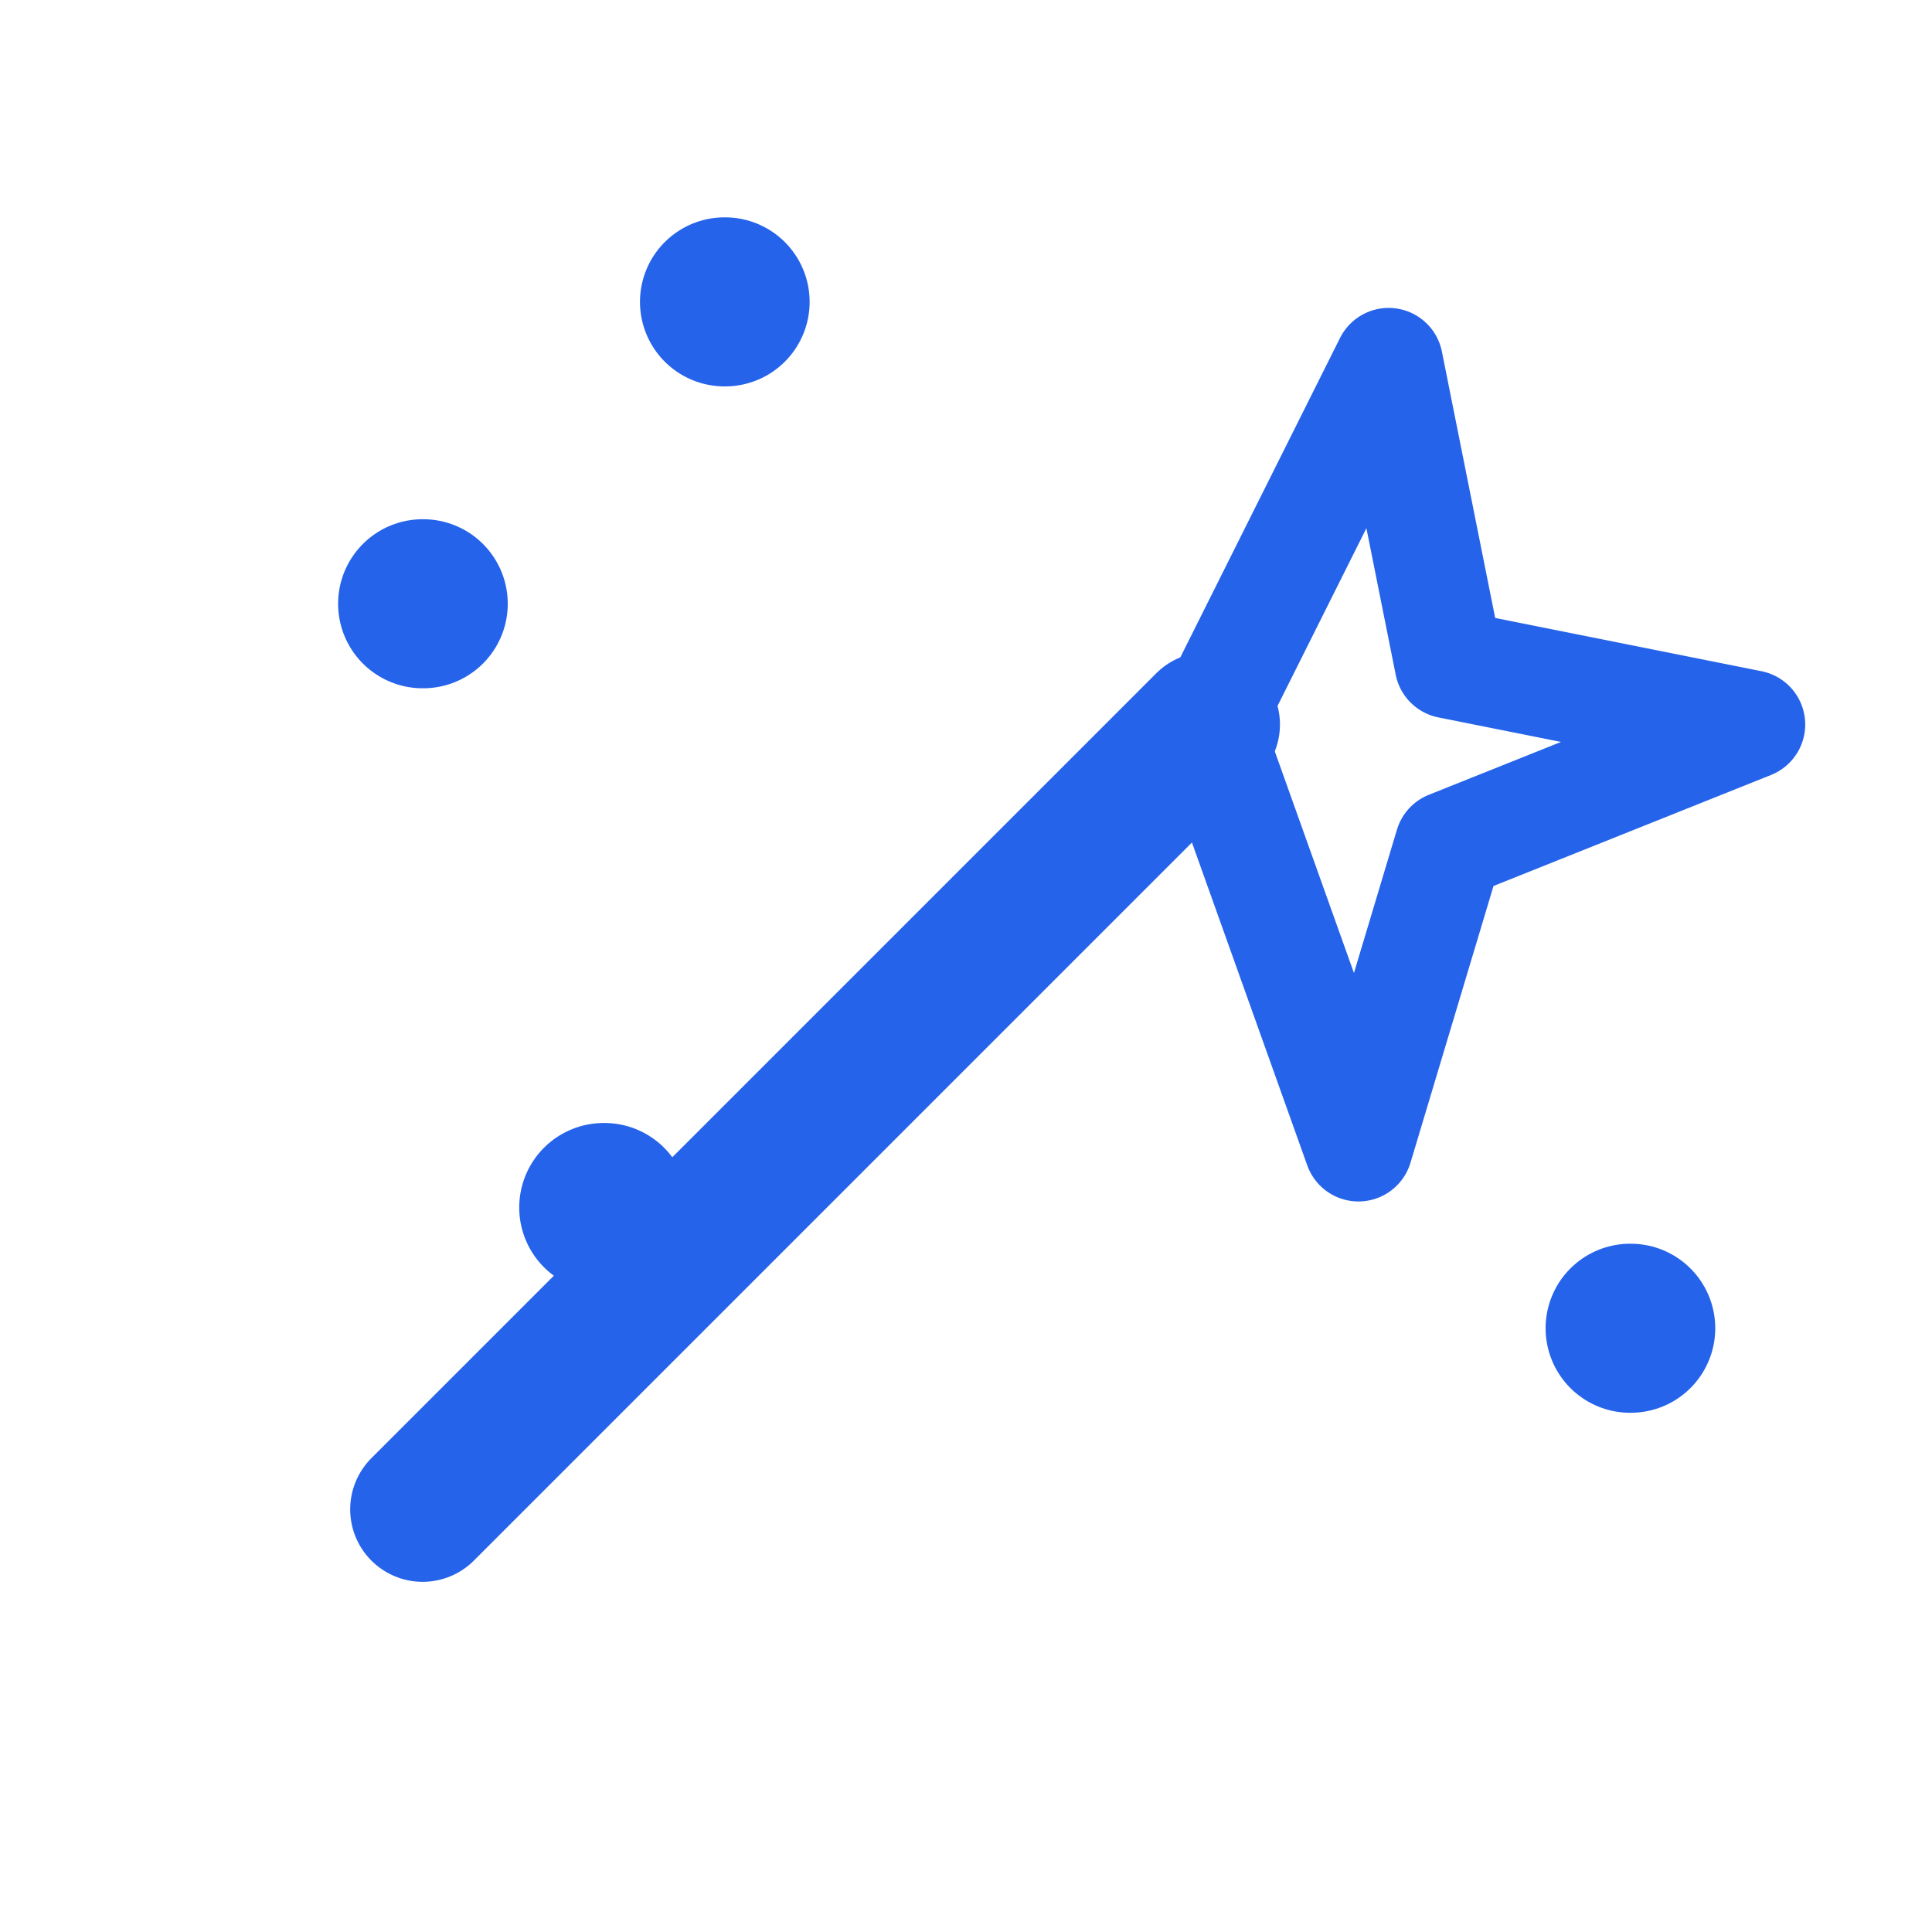
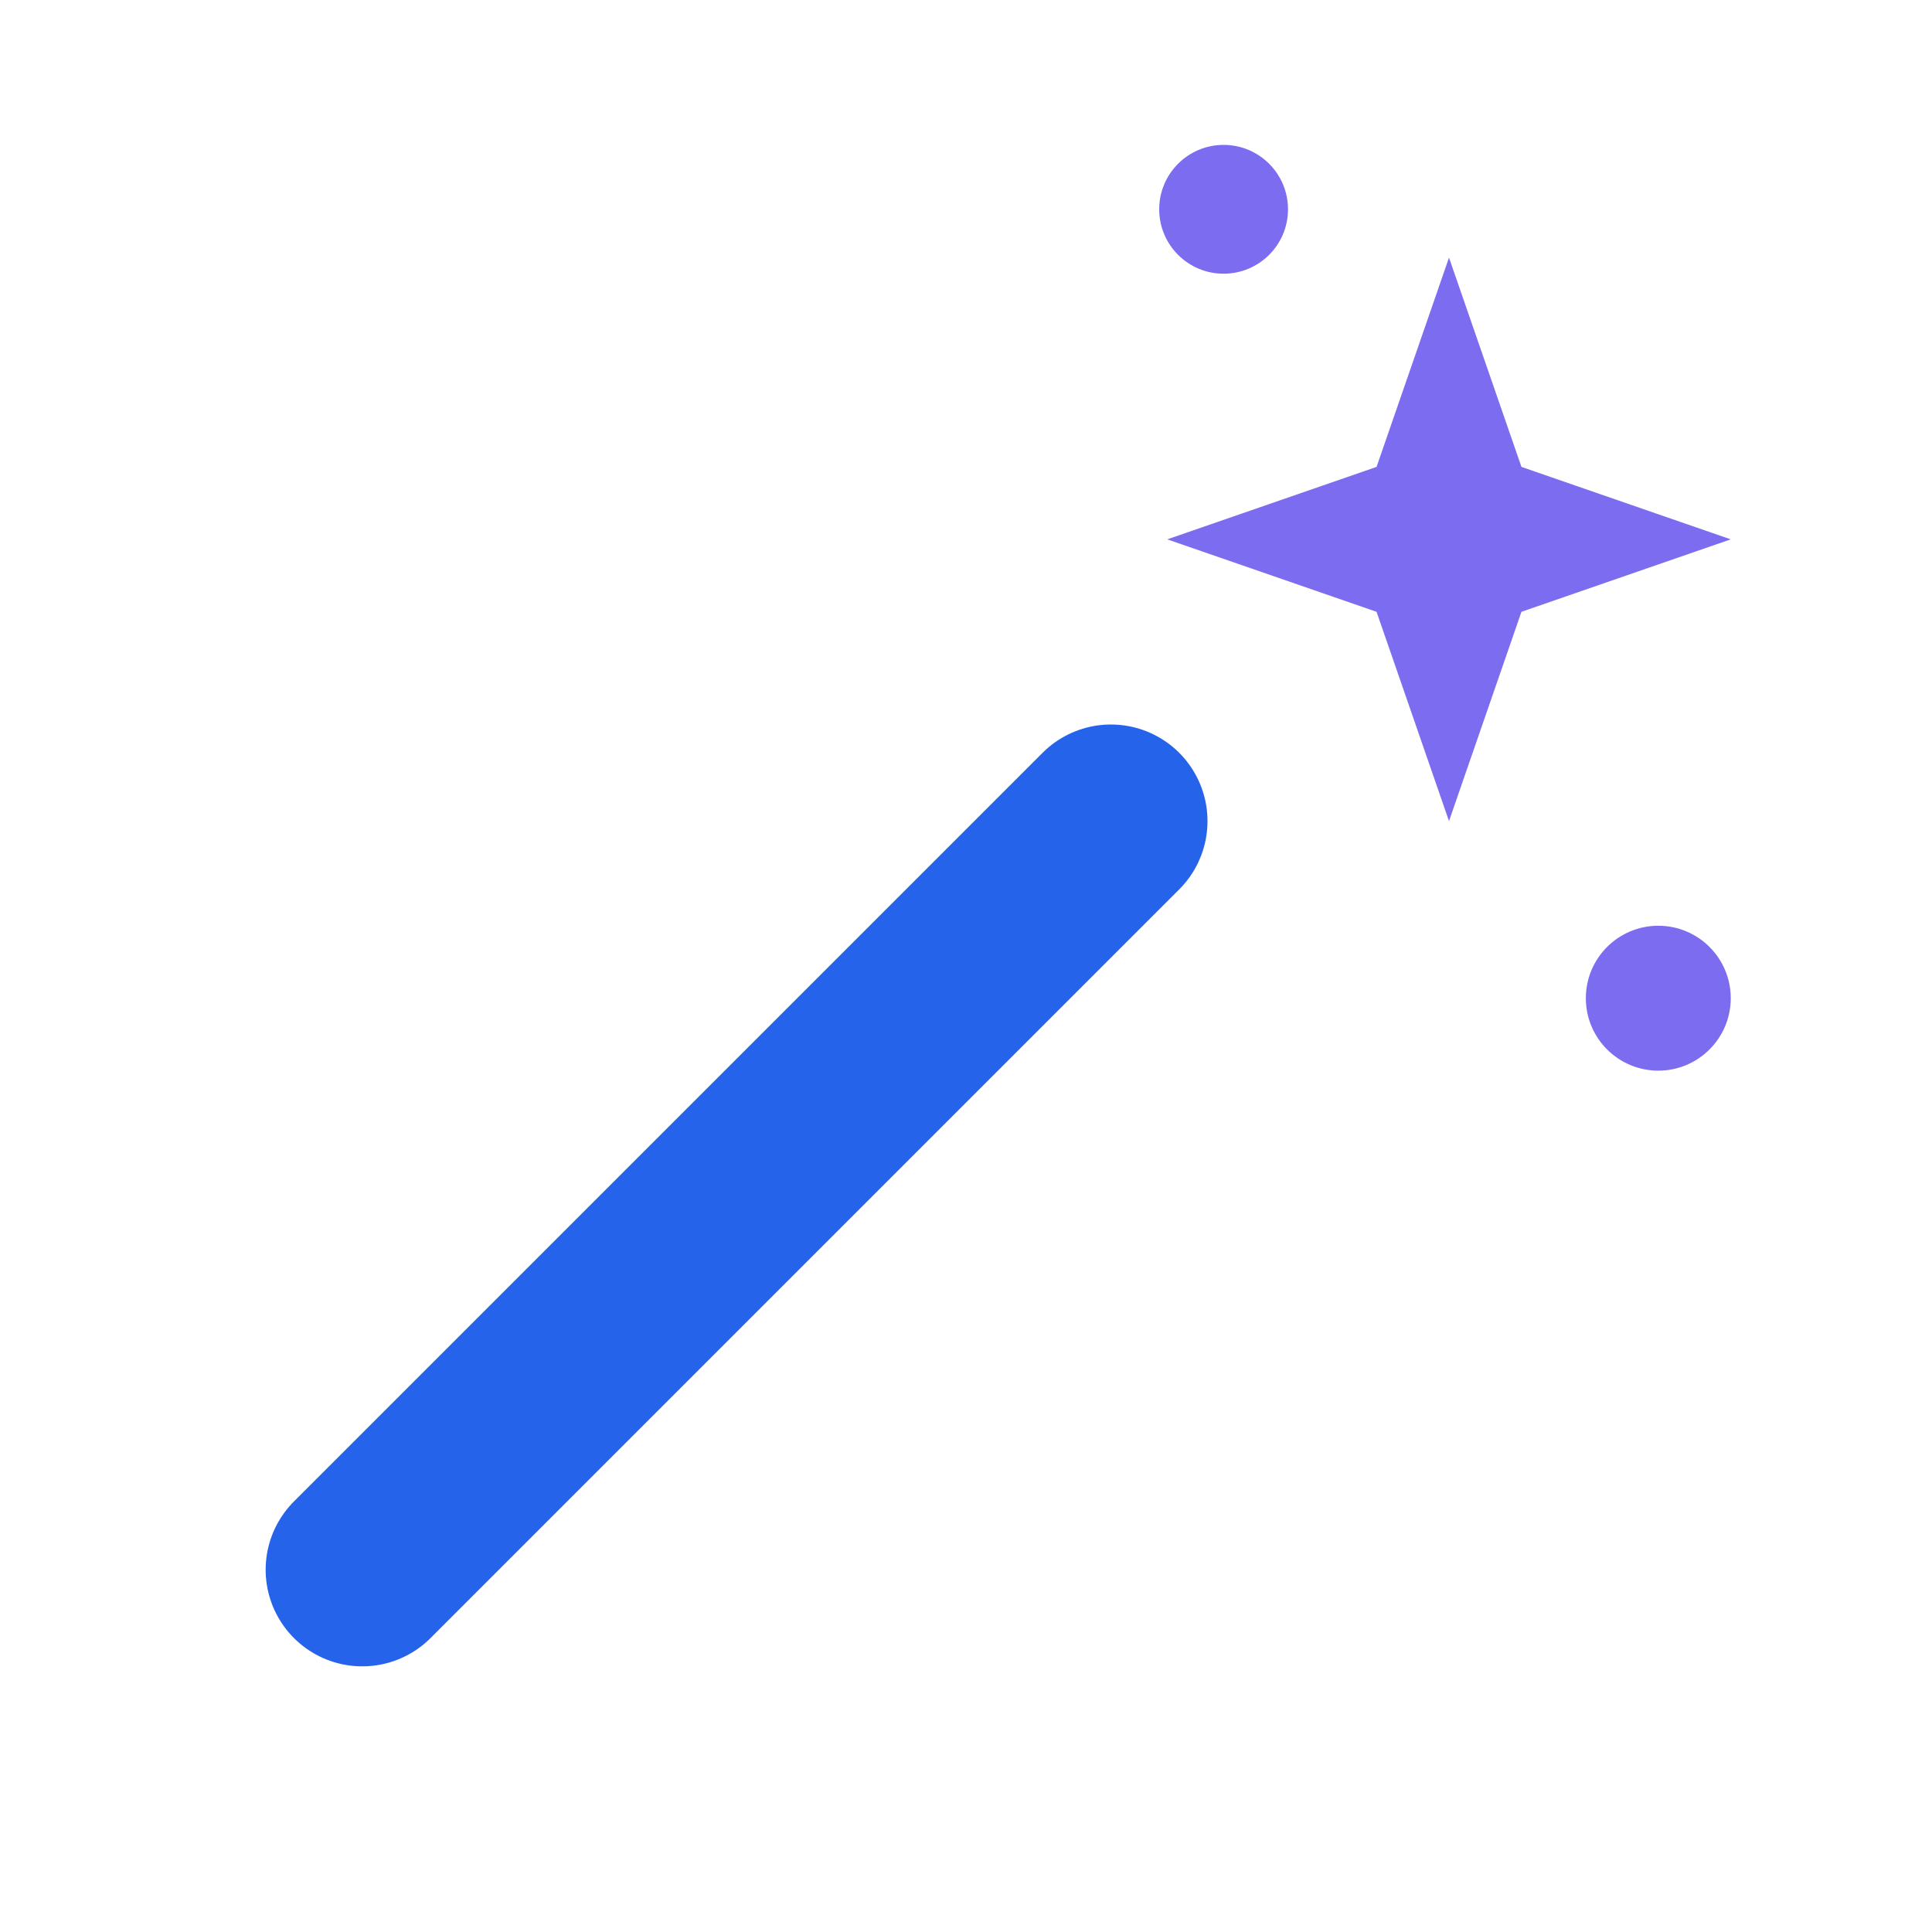
- <svg xmlns="http://www.w3.org/2000/svg" width="32" height="32" viewBox="0 0 32 32" fill="none">
-   <path d="M7 25 L20 12" stroke="#2563eb" stroke-width="2.4" stroke-linecap="round" />
-   <path d="M20 12 L23 6 L24 11 L29 12 L24 14 L22.5 19 L20 12 Z" stroke="#2563eb" stroke-width="1.8" stroke-linejoin="round" />
-   <path d="M7 10 h0.01 M12 5 h0.01 M27 22 h0.01 M10 20 h0.01" stroke="#2563eb" stroke-width="2.8" stroke-linecap="round" />
+ <svg xmlns="http://www.w3.org/2000/svg" width="24" height="24" viewBox="0 0 24 24" fill="none">
+   <path d="M4.5 19.5 L13.8 10.2" stroke="#2563EB" stroke-width="2.4" stroke-linecap="round" />
+   <path d="M18 3.2 L18.9 5.8 L21.5 6.7 L18.9 7.6 L18 10.2 L17.1 7.6 L14.5 6.7 L17.1 5.8 Z" fill="#7C6CF0" />
+   <circle cx="20.6" cy="12.4" r="0.9" fill="#7C6CF0" />
+   <circle cx="15.2" cy="2.6" r="0.8" fill="#7C6CF0" />
</svg>
